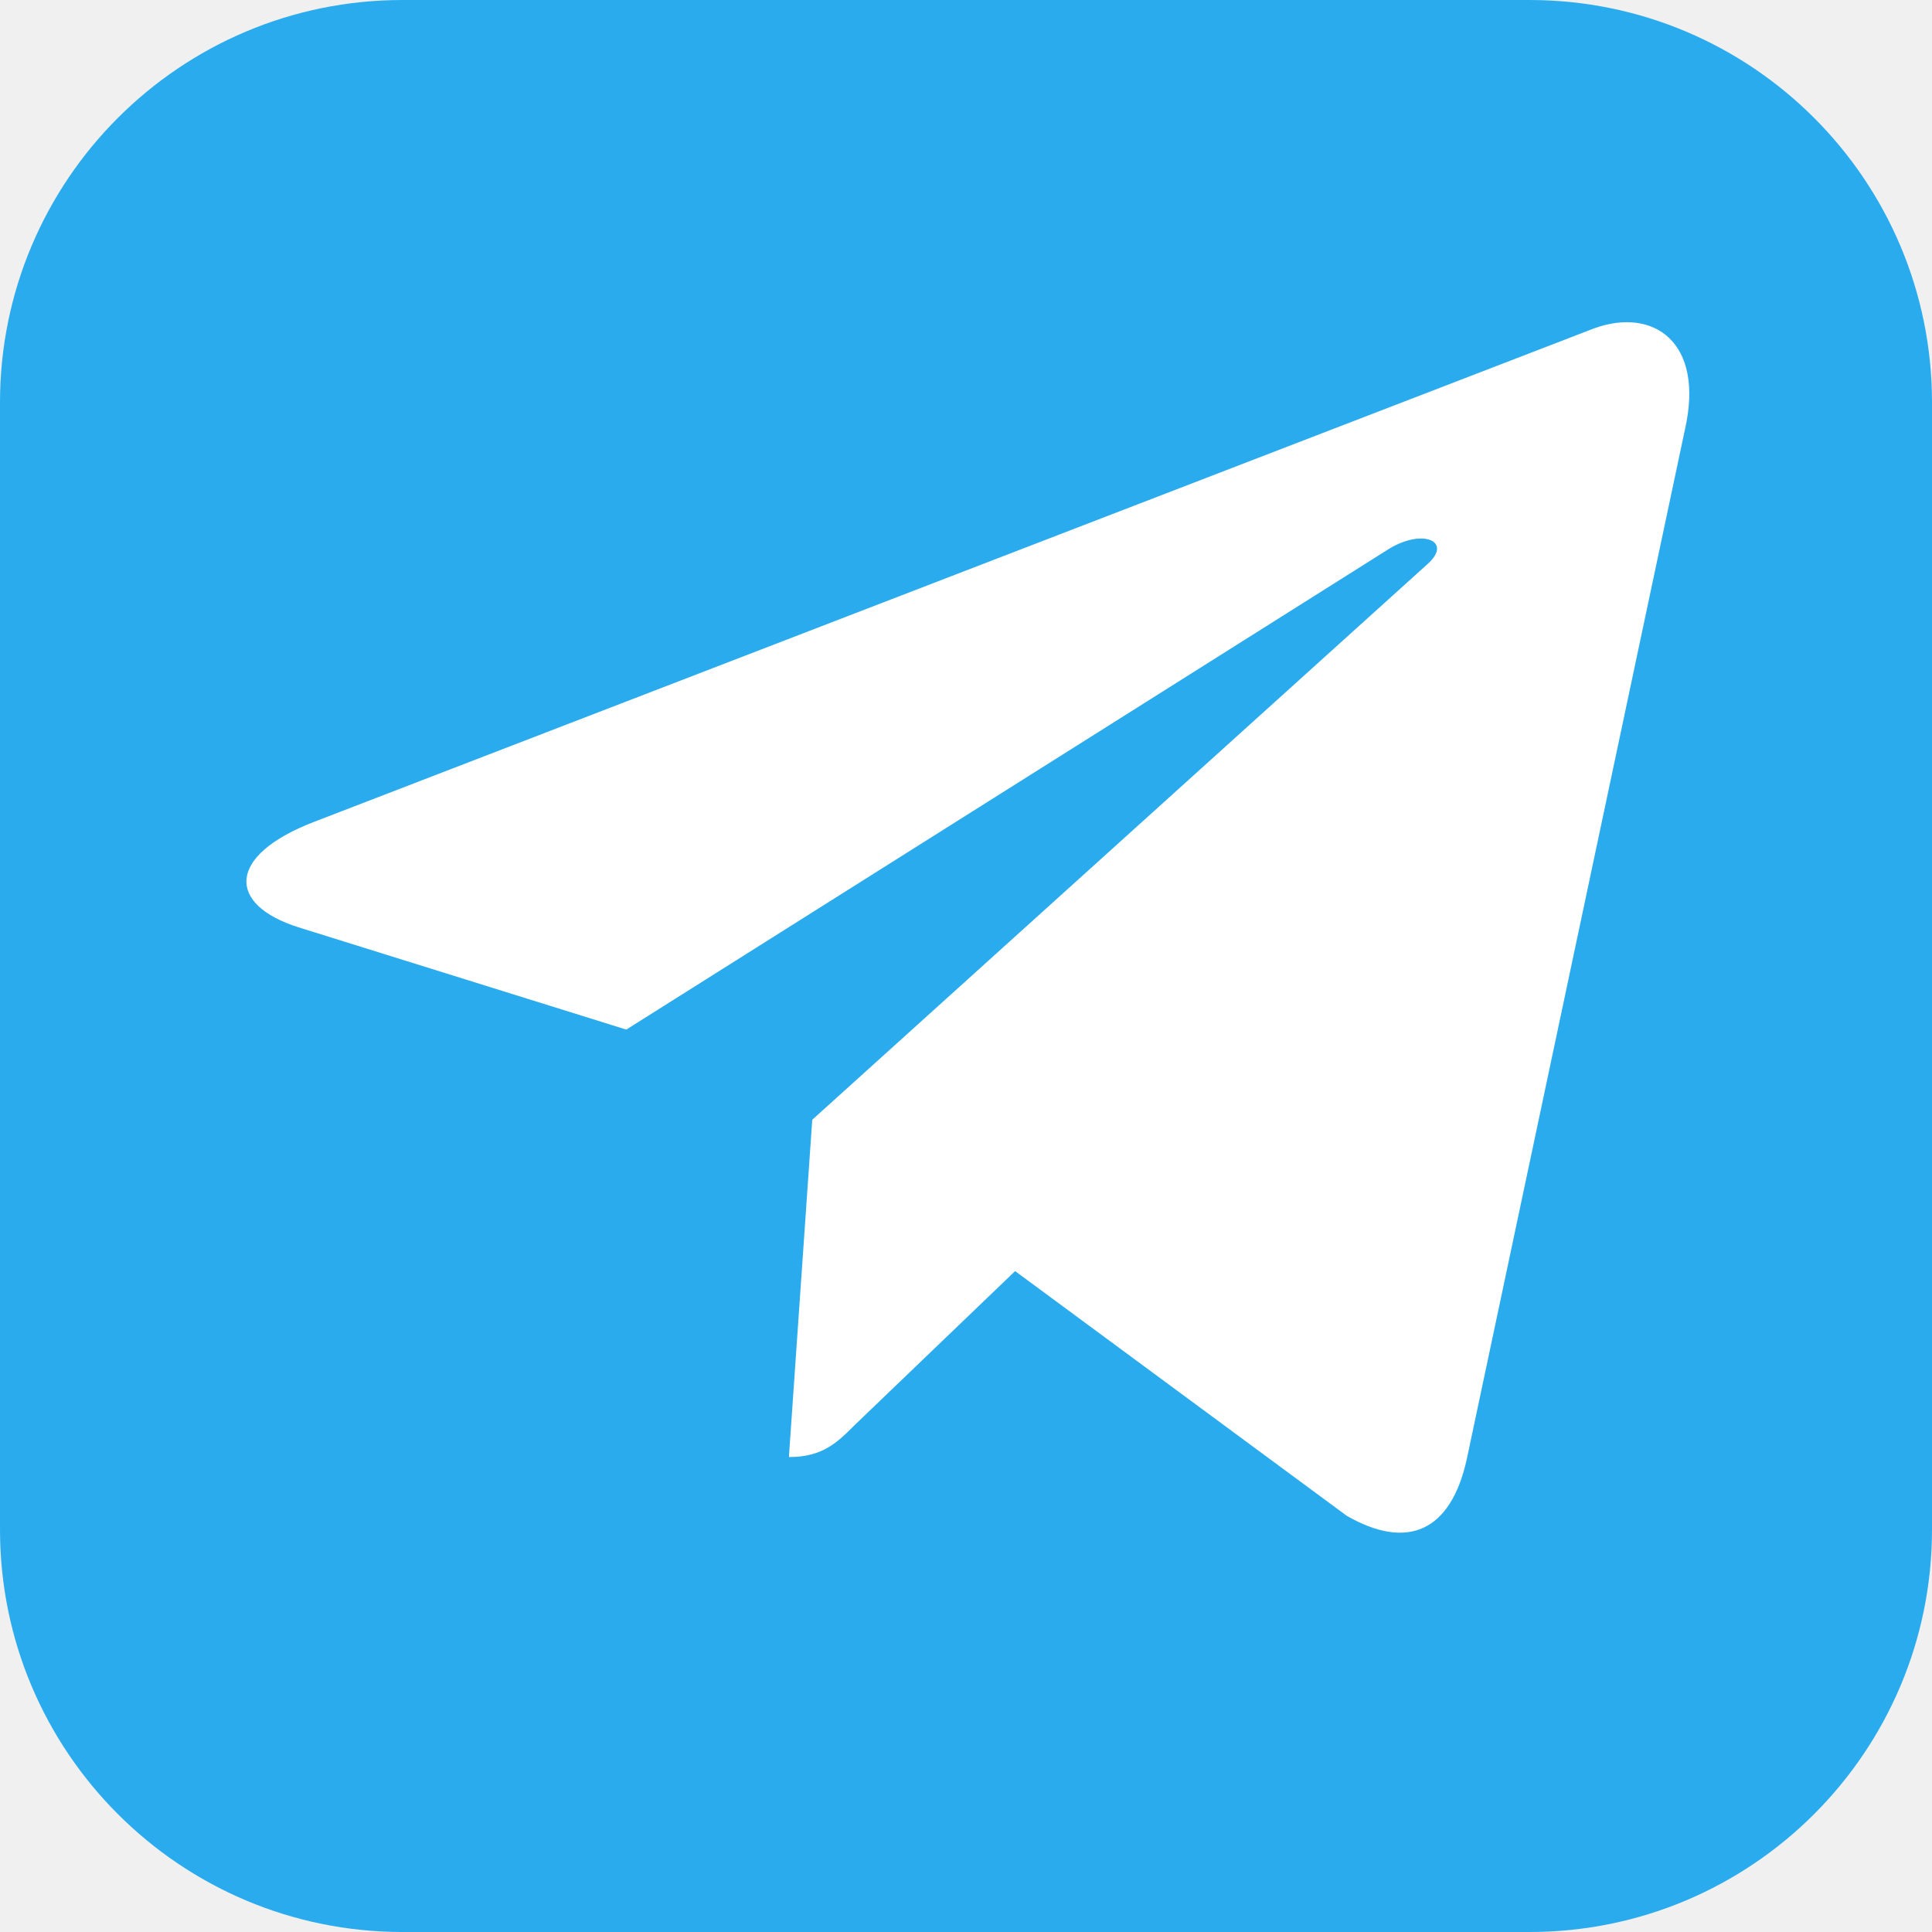
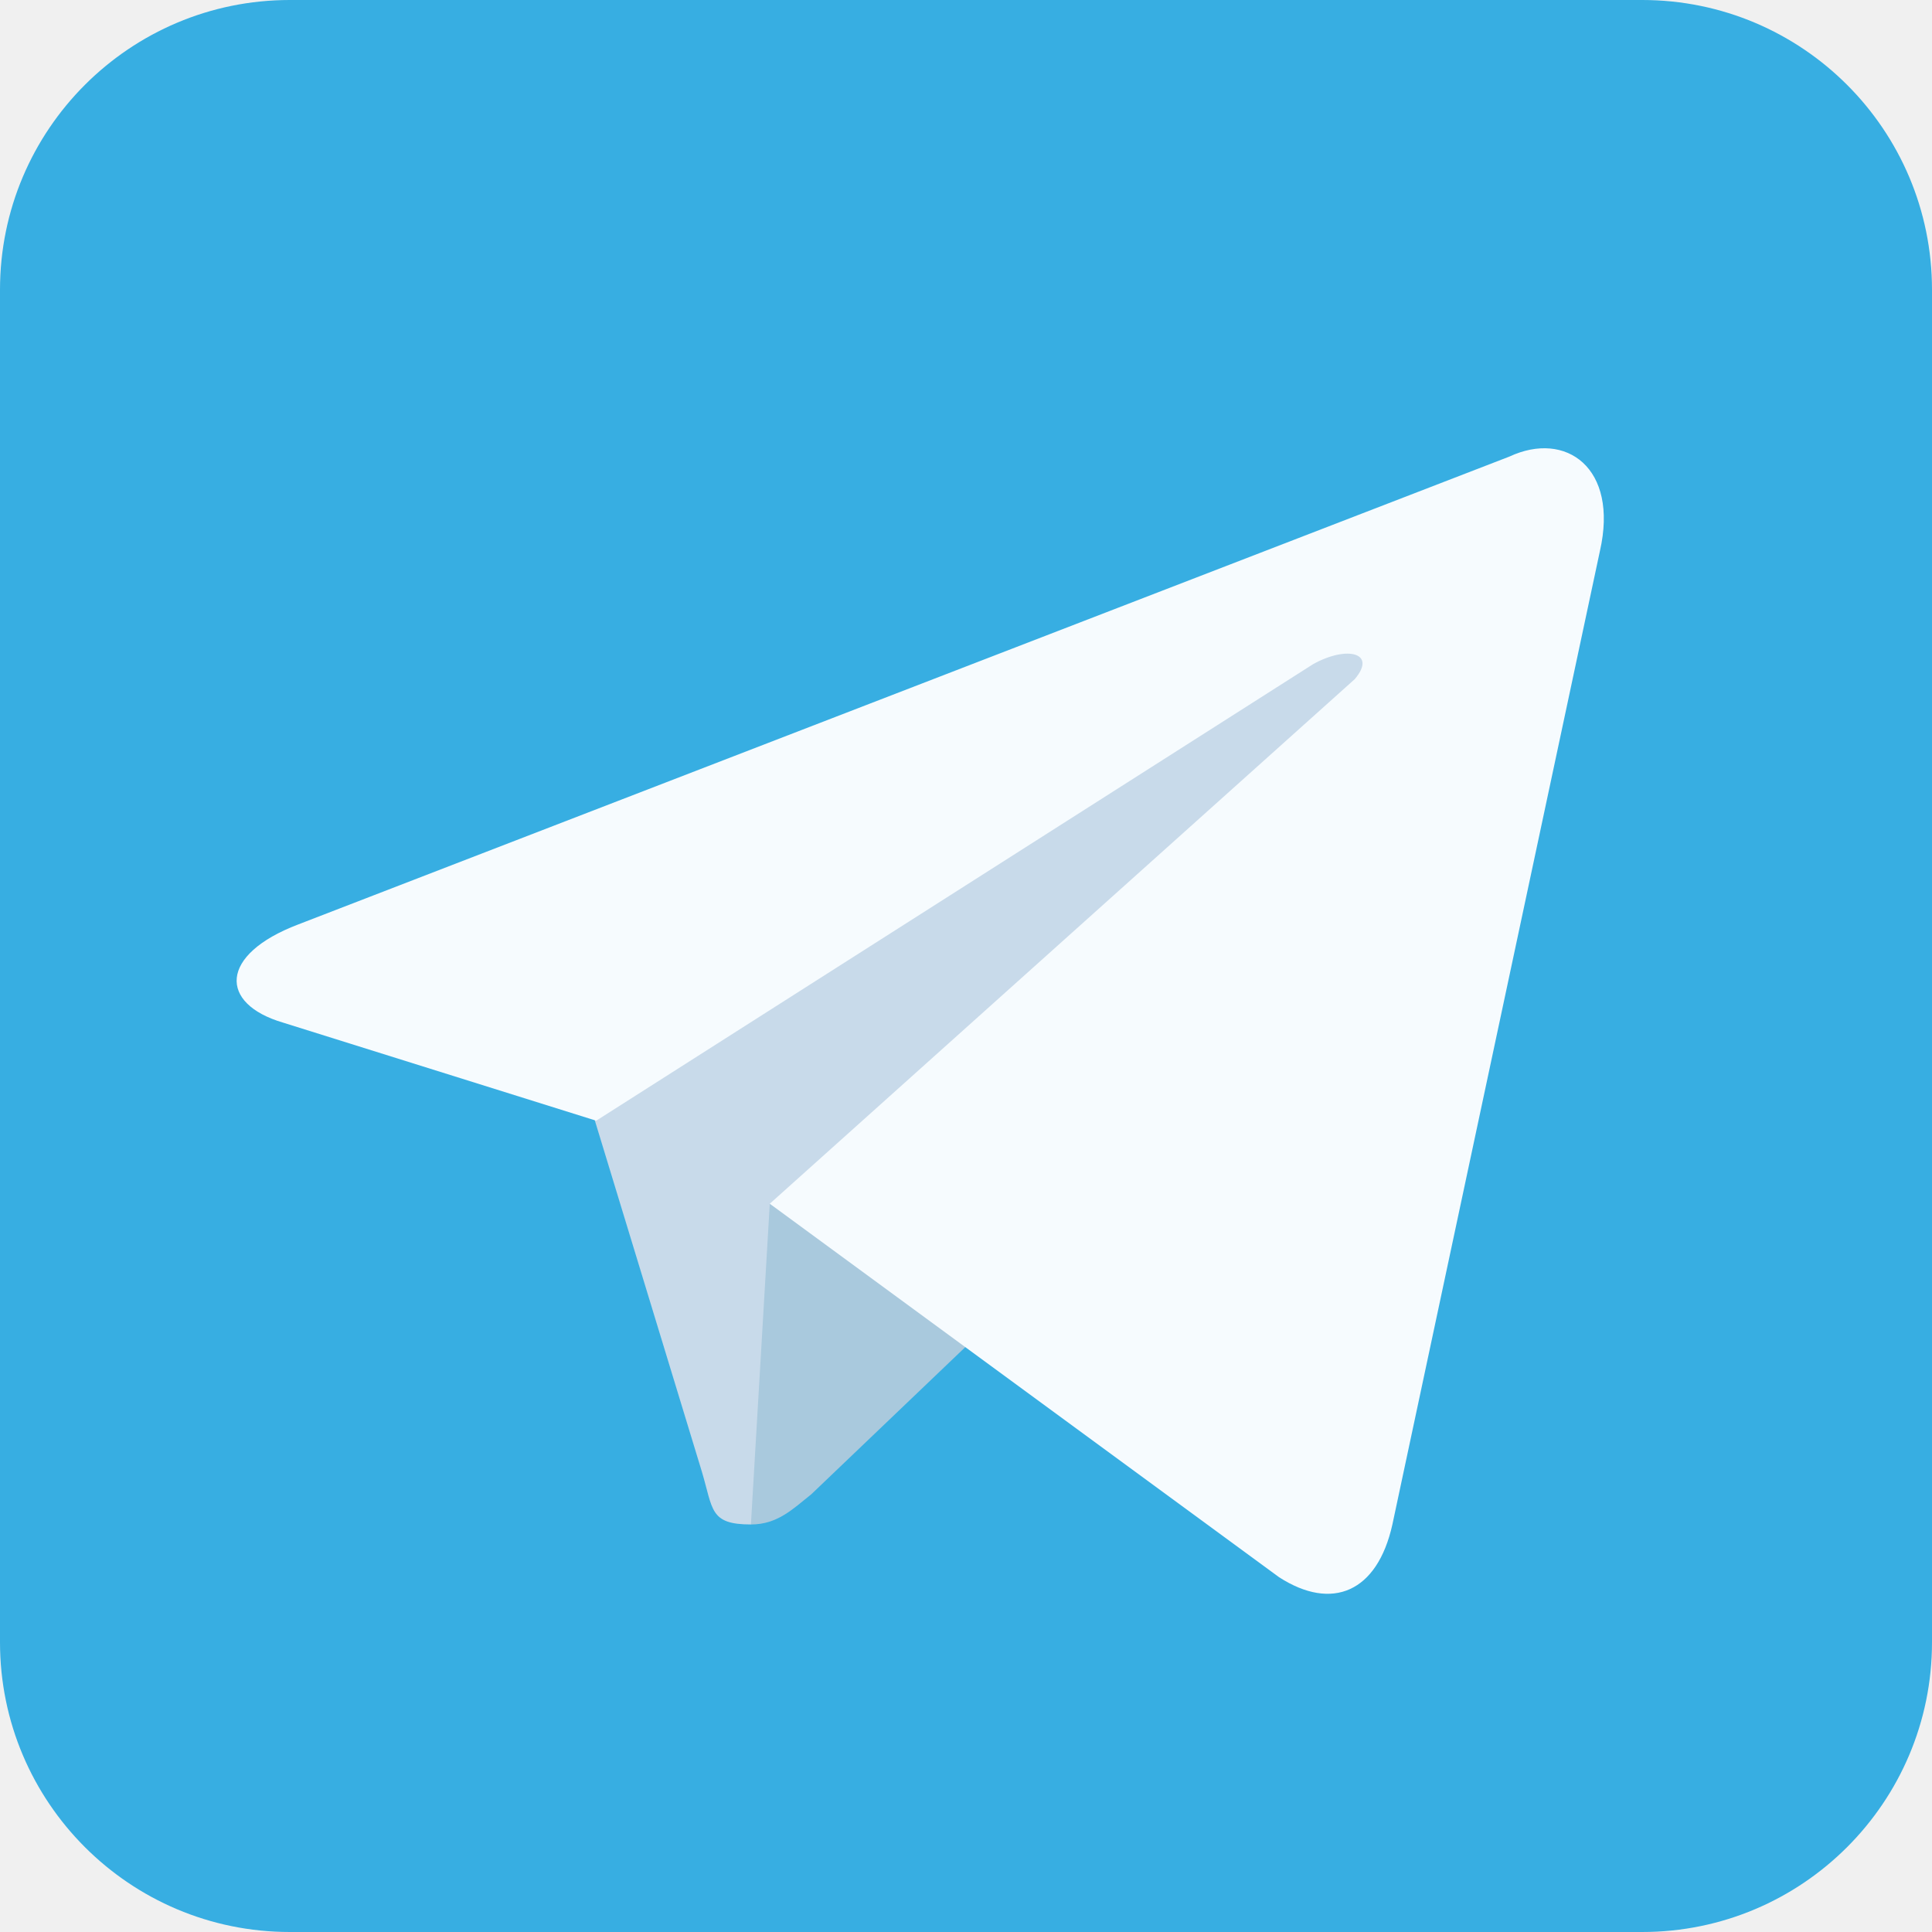
- <svg xmlns="http://www.w3.org/2000/svg" viewBox="0 0 24 24" role="img" aria-labelledby="telegram-title">
-   <rect width="24" height="24" rx="5" fill="#2aabee" />
-   <path fill="#ffffff" d="M20.93 5.34 18.22 18.13c-.2.9-.74 1.13-1.49.7l-4.12-3.04-1.99 1.91c-.22.22-.4.4-.82.4l.29-4.19 7.64-6.9c.33-.29-.07-.46-.51-.17l-9.44 5.95-4.07-1.27c-.89-.28-.9-.89.19-1.31l15.9-6.13c.74-.27 1.38.17 1.13 1.26Z" />
+ <svg xmlns="http://www.w3.org/2000/svg" aria-label="Telegram" role="img" viewBox="0 0 512 512">
+   <rect width="512" height="512" rx="15%" fill="#37aee2" />
+   <path fill="#c8daea" d="M199 404c-11 0-10-4-13-14l-32-105 245-144" />
+   <path fill="#a9c9dd" d="M199 404c7 0 11-4 16-8l45-43-56-34" />
+   <path fill="#f6fbfe" d="M204 319l135 99c14 9 26 4 30-14l55-258c5-22-9-32-24-25L79 245c-21 8-21 21-4 26l83 26 190-121c9-5 17-3 11 4" />
</svg>
